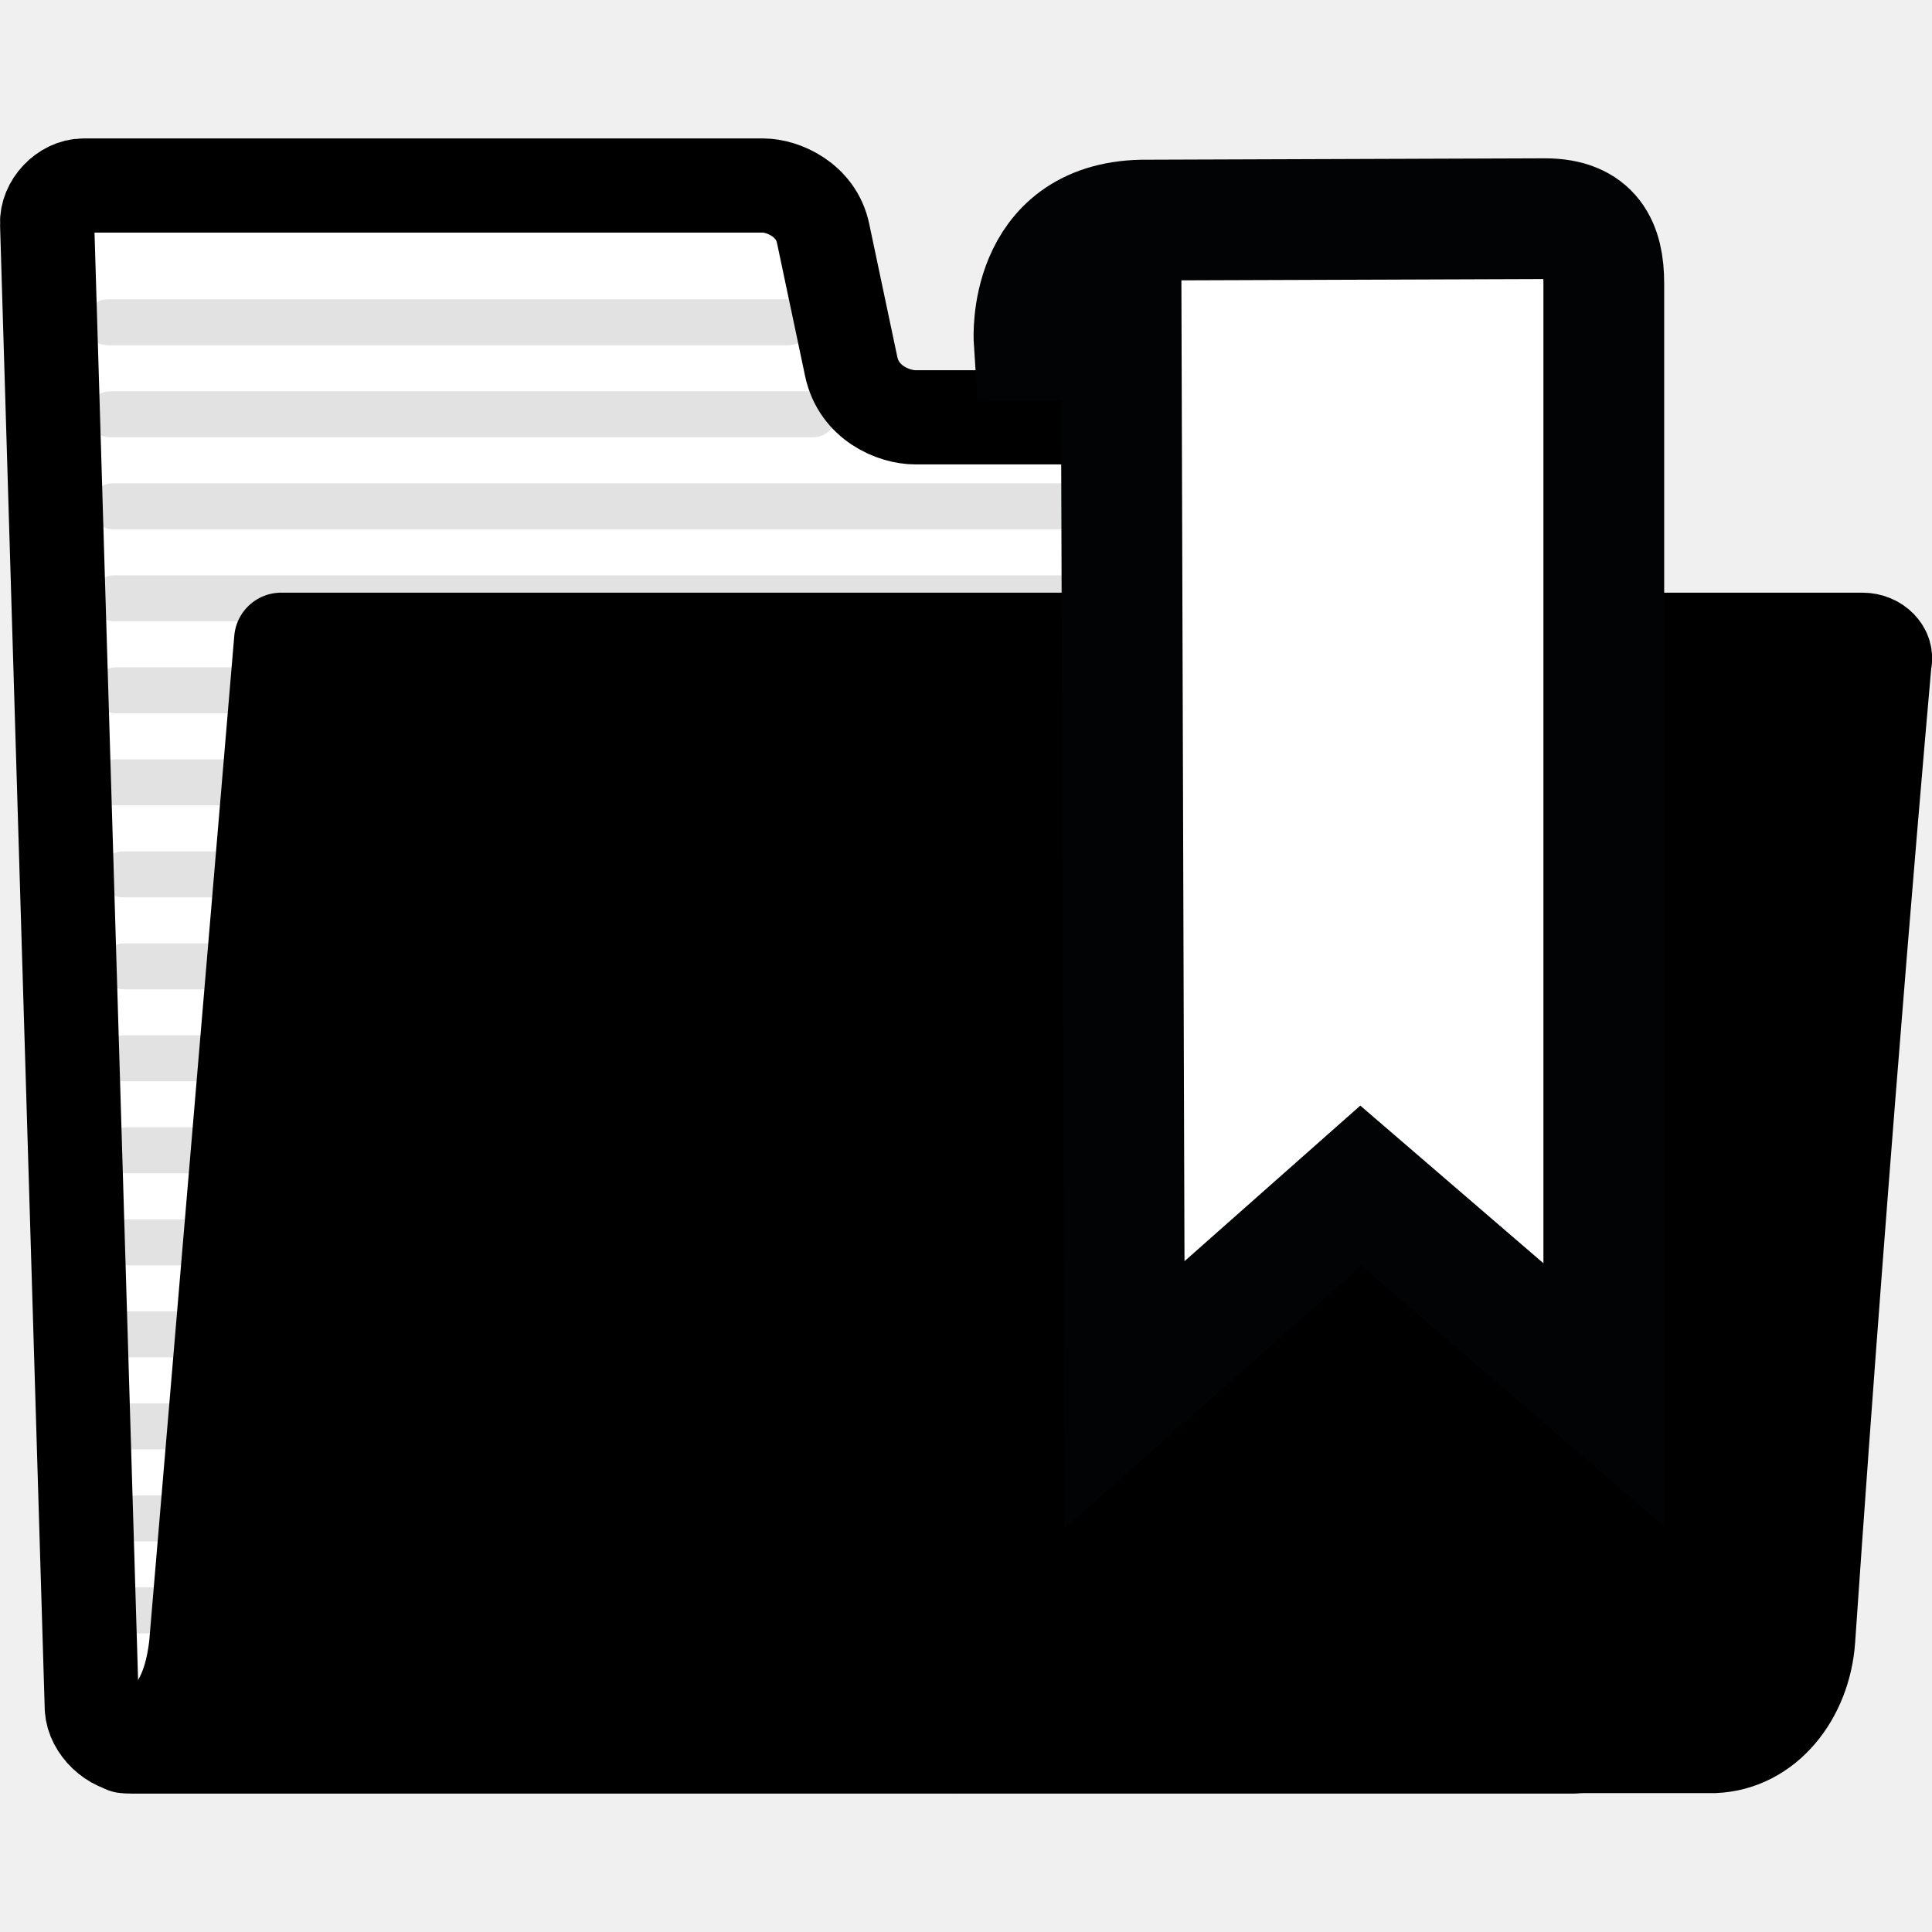
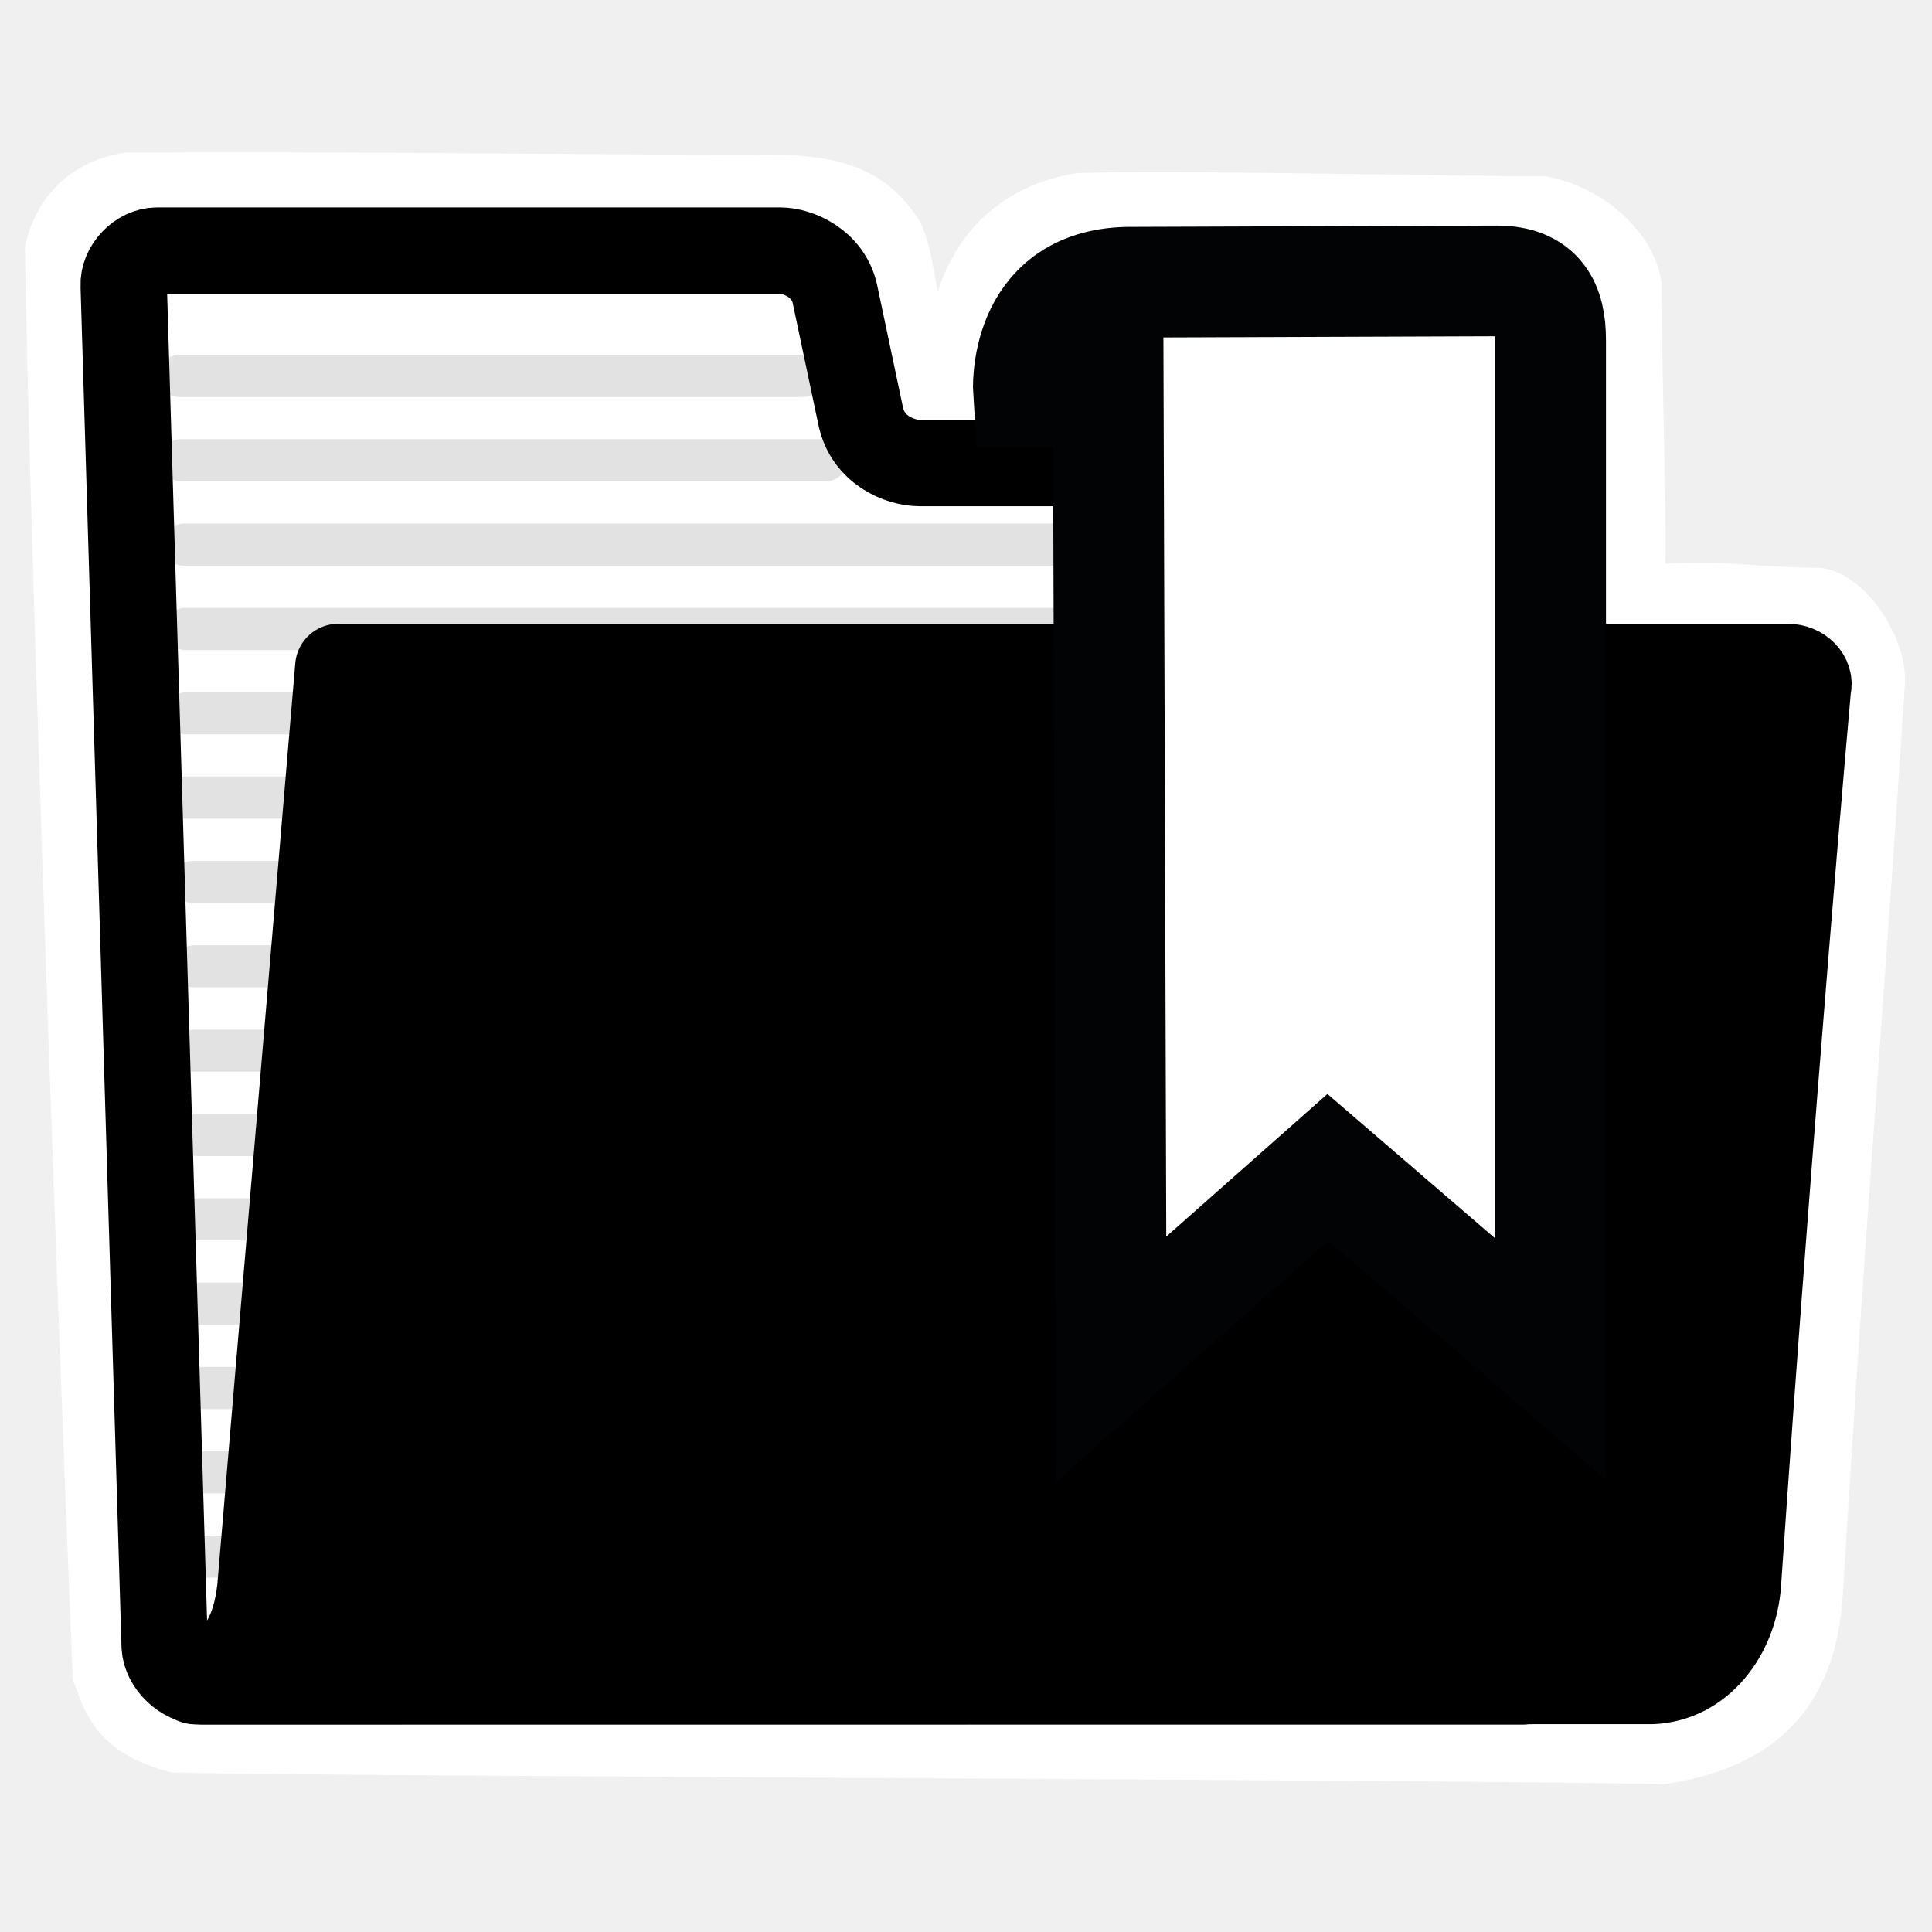
<svg xmlns="http://www.w3.org/2000/svg" width="48" height="48" viewBox="0 0 48 48" version="1.1" id="svg8">
-   <defs id="defs2">
-     <linearGradient id="linearGradient2598">
-       <stop id="stop2600" offset="0" style="stop-color:#9da0a4;stop-opacity:1" />
-       <stop id="stop2602" offset="1" style="stop-color:#777777;stop-opacity:1" />
-     </linearGradient>
-   </defs>
+   <defs id="defs2" />
  <g id="layer1" transform="translate(0,-437.2666)">
-     <g id="g847" transform="matrix(1.2,0,0,1.2,-4.8,-92.25332)">
+     <path id="path928" d="m 3.12,441.058 c -1.38,0.203 -2.249,1.125 -2.502,2.351 0.088,5.837 0.692,23.563 1.192,35.59 0.295,0.736 0.497,1.802 2.456,2.307 4.918,0.104 30.278,0.165 37.103,0.285 3.901,-0.568 4.354,-3.306 4.429,-4.939 0.621,-10.097 0.841,-12.003 1.523,-22.28 0.128,-1.193 -0.944,-2.861 -2.079,-2.997 -1.67,-0.012 -2.277,-0.19 -3.87,-0.101 0.043,-0.757 -0.071,-3.886 -0.091,-6.989 -0.161,-1.196 -1.404,-2.385 -2.898,-2.639 -1.269,0.02 -8.451,-0.155 -11.621,-0.081 -1.747,0.283 -2.941,1.331 -3.465,2.949 -0.14,-0.792 -0.23,-1.309 -0.435,-1.737 -0.683,-1.053 -1.577,-1.672 -3.69,-1.661 -5.325,-0.007 -10.526,-0.09 -16.053,-0.059 z" style="color:#000000;font-style:normal;font-variant:normal;font-weight:normal;font-stretch:normal;font-size:medium;line-height:normal;font-family:sans-serif;font-variant-ligatures:normal;font-variant-position:normal;font-variant-caps:normal;font-variant-numeric:normal;font-variant-alternates:normal;font-feature-settings:normal;text-indent:0;text-align:start;text-decoration:none;text-decoration-line:none;text-decoration-style:solid;text-decoration-color:#000000;letter-spacing:normal;word-spacing:normal;text-transform:none;writing-mode:lr-tb;direction:ltr;text-orientation:mixed;dominant-baseline:auto;baseline-shift:baseline;text-anchor:start;white-space:normal;shape-padding:0;clip-rule:nonzero;display:inline;overflow:visible;visibility:visible;opacity:1;isolation:auto;mix-blend-mode:normal;color-interpolation:sRGB;color-interpolation-filters:linearRGB;solid-color:#000000;solid-opacity:1;vector-effect:none;fill:#ffffff;fill-opacity:1;fill-rule:nonzero;stroke:none;stroke-width:2.145;stroke-linecap:round;stroke-linejoin:round;stroke-miterlimit:4;stroke-dasharray:none;stroke-dashoffset:0;stroke-opacity:1;color-rendering:auto;image-rendering:auto;shape-rendering:auto;text-rendering:auto;enable-background:accumulate" />
+     <g id="g847" transform="matrix(1.1,0,0,1.1,-2.399999,-46.12664)">
      <path style="fill:#ffffff;fill-opacity:1;fill-rule:nonzero;stroke:#000000;stroke-width:1.95;stroke-linecap:round;stroke-linejoin:round;stroke-miterlimit:4;stroke-dasharray:none;stroke-opacity:1" id="path216" d="m 5.901,476.632 c 0.021,0.397 0.438,0.793 0.835,0.793 H 36.573 c 0.397,0 0.772,-0.397 0.752,-0.793 l -0.892,-25.932 c -0.021,-0.397 -0.438,-0.793 -0.835,-0.793 H 22.958 c -0.462,0 -1.176,-0.301 -1.335,-1.054 l -0.582,-2.756 c -0.148,-0.701 -0.84,-0.989 -1.237,-0.989 H 5.728 c -0.397,0 -0.772,0.397 -0.752,0.793 z" />
      <path style="color:#000000;display:inline;overflow:visible;visibility:visible;opacity:0.114;fill:#729fcf;fill-opacity:1;fill-rule:nonzero;stroke:#000000;stroke-width:0.952;stroke-linecap:round;stroke-linejoin:round;stroke-miterlimit:4;stroke-dasharray:none;stroke-dashoffset:0;stroke-opacity:1;marker:none;marker-start:none;marker-mid:none;marker-end:none" d="M 6.572,461.274 H 35.399" id="path9788" />
      <path style="color:#000000;display:inline;overflow:visible;visibility:visible;opacity:0.114;fill:#729fcf;fill-opacity:1;fill-rule:nonzero;stroke:#000000;stroke-width:0.952;stroke-linecap:round;stroke-linejoin:round;stroke-miterlimit:4;stroke-dasharray:none;stroke-dashoffset:0;stroke-opacity:1;marker:none;marker-start:none;marker-mid:none;marker-end:none" d="M 6.396,457.464 H 35.396" id="path9784" />
      <path id="path9778" d="M 6.338,451.749 H 35.395" style="color:#000000;display:inline;overflow:visible;visibility:visible;opacity:0.114;fill:#729fcf;fill-opacity:1;fill-rule:nonzero;stroke:#000000;stroke-width:0.952;stroke-linecap:round;stroke-linejoin:round;stroke-miterlimit:4;stroke-dasharray:none;stroke-dashoffset:0;stroke-opacity:1;marker:none;marker-start:none;marker-mid:none;marker-end:none" />
      <path id="path9798" d="M 6.724,470.798 H 35.401" style="color:#000000;display:inline;overflow:visible;visibility:visible;opacity:0.114;fill:#729fcf;fill-opacity:1;fill-rule:nonzero;stroke:#000000;stroke-width:0.952;stroke-linecap:round;stroke-linejoin:round;stroke-miterlimit:4;stroke-dasharray:none;stroke-dashoffset:0;stroke-opacity:1;marker:none;marker-start:none;marker-mid:none;marker-end:none" />
      <path style="color:#000000;display:inline;overflow:visible;visibility:visible;opacity:0.114;fill:#729fcf;fill-opacity:1;fill-rule:nonzero;stroke:#000000;stroke-width:0.952;stroke-linecap:round;stroke-linejoin:round;stroke-miterlimit:4;stroke-dasharray:none;stroke-dashoffset:0;stroke-opacity:1;marker:none;marker-start:none;marker-mid:none;marker-end:none" d="M 6.841,472.703 H 35.403" id="path9800" />
      <path id="path9782" d="M 6.396,455.559 H 35.396" style="color:#000000;display:inline;overflow:visible;visibility:visible;opacity:0.114;fill:#729fcf;fill-opacity:1;fill-rule:nonzero;stroke:#000000;stroke-width:0.952;stroke-linecap:round;stroke-linejoin:round;stroke-miterlimit:4;stroke-dasharray:none;stroke-dashoffset:0;stroke-opacity:1;marker:none;marker-start:none;marker-mid:none;marker-end:none" />
      <path style="color:#000000;display:inline;overflow:visible;visibility:visible;opacity:0.114;fill:#729fcf;fill-opacity:1;fill-rule:nonzero;stroke:#000000;stroke-width:0.952;stroke-linecap:round;stroke-linejoin:round;stroke-miterlimit:4;stroke-dasharray:none;stroke-dashoffset:0;stroke-opacity:1;marker:none;marker-start:none;marker-mid:none;marker-end:none" d="M 6.367,453.654 H 35.395" id="path9780" />
      <path style="color:#000000;display:inline;overflow:visible;visibility:visible;opacity:0.114;fill:#729fcf;fill-opacity:1;fill-rule:nonzero;stroke:#000000;stroke-width:0.952;stroke-linecap:round;stroke-linejoin:round;stroke-miterlimit:4;stroke-dasharray:none;stroke-dashoffset:0;stroke-opacity:1;marker:none;marker-start:none;marker-mid:none;marker-end:none" d="m 6.282,449.844 h 14.554" id="path9776" />
      <path id="path9774" d="M 6.236,447.939 H 20.317" style="color:#000000;display:inline;overflow:visible;visibility:visible;opacity:0.114;fill:#729fcf;fill-opacity:1;fill-rule:nonzero;stroke:#000000;stroke-width:0.952;stroke-linecap:round;stroke-linejoin:round;stroke-miterlimit:4;stroke-dasharray:none;stroke-dashoffset:0;stroke-opacity:1;marker:none;marker-start:none;marker-mid:none;marker-end:none" />
      <path id="path9794" d="M 6.665,466.988 H 35.4" style="color:#000000;display:inline;overflow:visible;visibility:visible;opacity:0.114;fill:#729fcf;fill-opacity:1;fill-rule:nonzero;stroke:#000000;stroke-width:0.952;stroke-linecap:round;stroke-linejoin:round;stroke-miterlimit:4;stroke-dasharray:none;stroke-dashoffset:0;stroke-opacity:1;marker:none;marker-start:none;marker-mid:none;marker-end:none" />
      <path style="color:#000000;display:inline;overflow:visible;visibility:visible;opacity:0.114;fill:#729fcf;fill-opacity:1;fill-rule:nonzero;stroke:#000000;stroke-width:0.952;stroke-linecap:round;stroke-linejoin:round;stroke-miterlimit:4;stroke-dasharray:none;stroke-dashoffset:0;stroke-opacity:1;marker:none;marker-start:none;marker-mid:none;marker-end:none" d="M 6.631,465.083 H 35.4" id="path9792" />
      <path id="path9790" d="M 6.572,463.178 H 35.399" style="color:#000000;display:inline;overflow:visible;visibility:visible;opacity:0.114;fill:#729fcf;fill-opacity:1;fill-rule:nonzero;stroke:#000000;stroke-width:0.952;stroke-linecap:round;stroke-linejoin:round;stroke-miterlimit:4;stroke-dasharray:none;stroke-dashoffset:0;stroke-opacity:1;marker:none;marker-start:none;marker-mid:none;marker-end:none" />
      <path id="path9786" d="M 6.543,459.369 H 35.398" style="color:#000000;display:inline;overflow:visible;visibility:visible;opacity:0.114;fill:#729fcf;fill-opacity:1;fill-rule:nonzero;stroke:#000000;stroke-width:0.952;stroke-linecap:round;stroke-linejoin:round;stroke-miterlimit:4;stroke-dasharray:none;stroke-dashoffset:0;stroke-opacity:1;marker:none;marker-start:none;marker-mid:none;marker-end:none" />
      <path style="color:#000000;display:inline;overflow:visible;visibility:visible;opacity:0.114;fill:#729fcf;fill-opacity:1;fill-rule:nonzero;stroke:#000000;stroke-width:0.952;stroke-linecap:round;stroke-linejoin:round;stroke-miterlimit:4;stroke-dasharray:none;stroke-dashoffset:0;stroke-opacity:1;marker:none;marker-start:none;marker-mid:none;marker-end:none" d="M 6.665,468.893 H 35.4" id="path9796" />
      <path id="path9802" d="M 6.841,474.608 H 35.403" style="color:#000000;display:inline;overflow:visible;visibility:visible;opacity:0.114;fill:#729fcf;fill-opacity:1;fill-rule:nonzero;stroke:#000000;stroke-width:0.952;stroke-linecap:round;stroke-linejoin:round;stroke-miterlimit:4;stroke-dasharray:none;stroke-dashoffset:0;stroke-opacity:1;marker:none;marker-start:none;marker-mid:none;marker-end:none" />
      <path id="path233" d="m 39.486,477.416 c 1.09,-0.042 1.87,-1.044 1.95,-2.211 0.754,-11 1.58,-20.222 1.58,-20.222 0.069,-0.236 -0.16,-0.471 -0.457,-0.471 H 9.822 c 0,0 -1.762,20.827 -1.762,20.827 -0.109,0.935 -0.444,1.719 -1.476,2.08 z" style="color:#000000;display:block;visibility:visible;fill:#000000;fill-opacity:1;fill-rule:nonzero;stroke:#000000;stroke-width:1.95;stroke-linecap:butt;stroke-linejoin:round;stroke-miterlimit:4;stroke-dasharray:none;stroke-dashoffset:0;stroke-opacity:1;marker:none;marker-start:none;marker-mid:none;marker-end:none" />
    </g>
-     <path id="path2204" d="m 25.691,445.71 c 0,0 -0.187,-2.913 2.681,-2.975 l 10.011,-0.035 c 1.158,0 1.463,0.684 1.463,1.602 v 27.62 l -6.036,-5.196 -5.871,5.196 -0.083,-26.21 z" style="display:inline;fill:#ffffff;fill-opacity:1;fill-rule:evenodd;stroke:#020304;stroke-width:3;stroke-linecap:butt;stroke-linejoin:miter;stroke-miterlimit:4;stroke-dasharray:none;stroke-opacity:1" />
+     <path id="path2204" d="m 25.55,447.006 c 0,0 -0.172,-2.67 2.457,-2.727 l 9.177,-0.033 c 1.061,0 1.341,0.627 1.341,1.469 v 25.319 l -5.533,-4.763 -5.382,4.763 -0.076,-24.026 z" style="display:inline;fill:#ffffff;fill-opacity:1;fill-rule:evenodd;stroke:#020304;stroke-width:2.75;stroke-linecap:butt;stroke-linejoin:miter;stroke-miterlimit:4;stroke-dasharray:none;stroke-opacity:1" />
  </g>
</svg>
